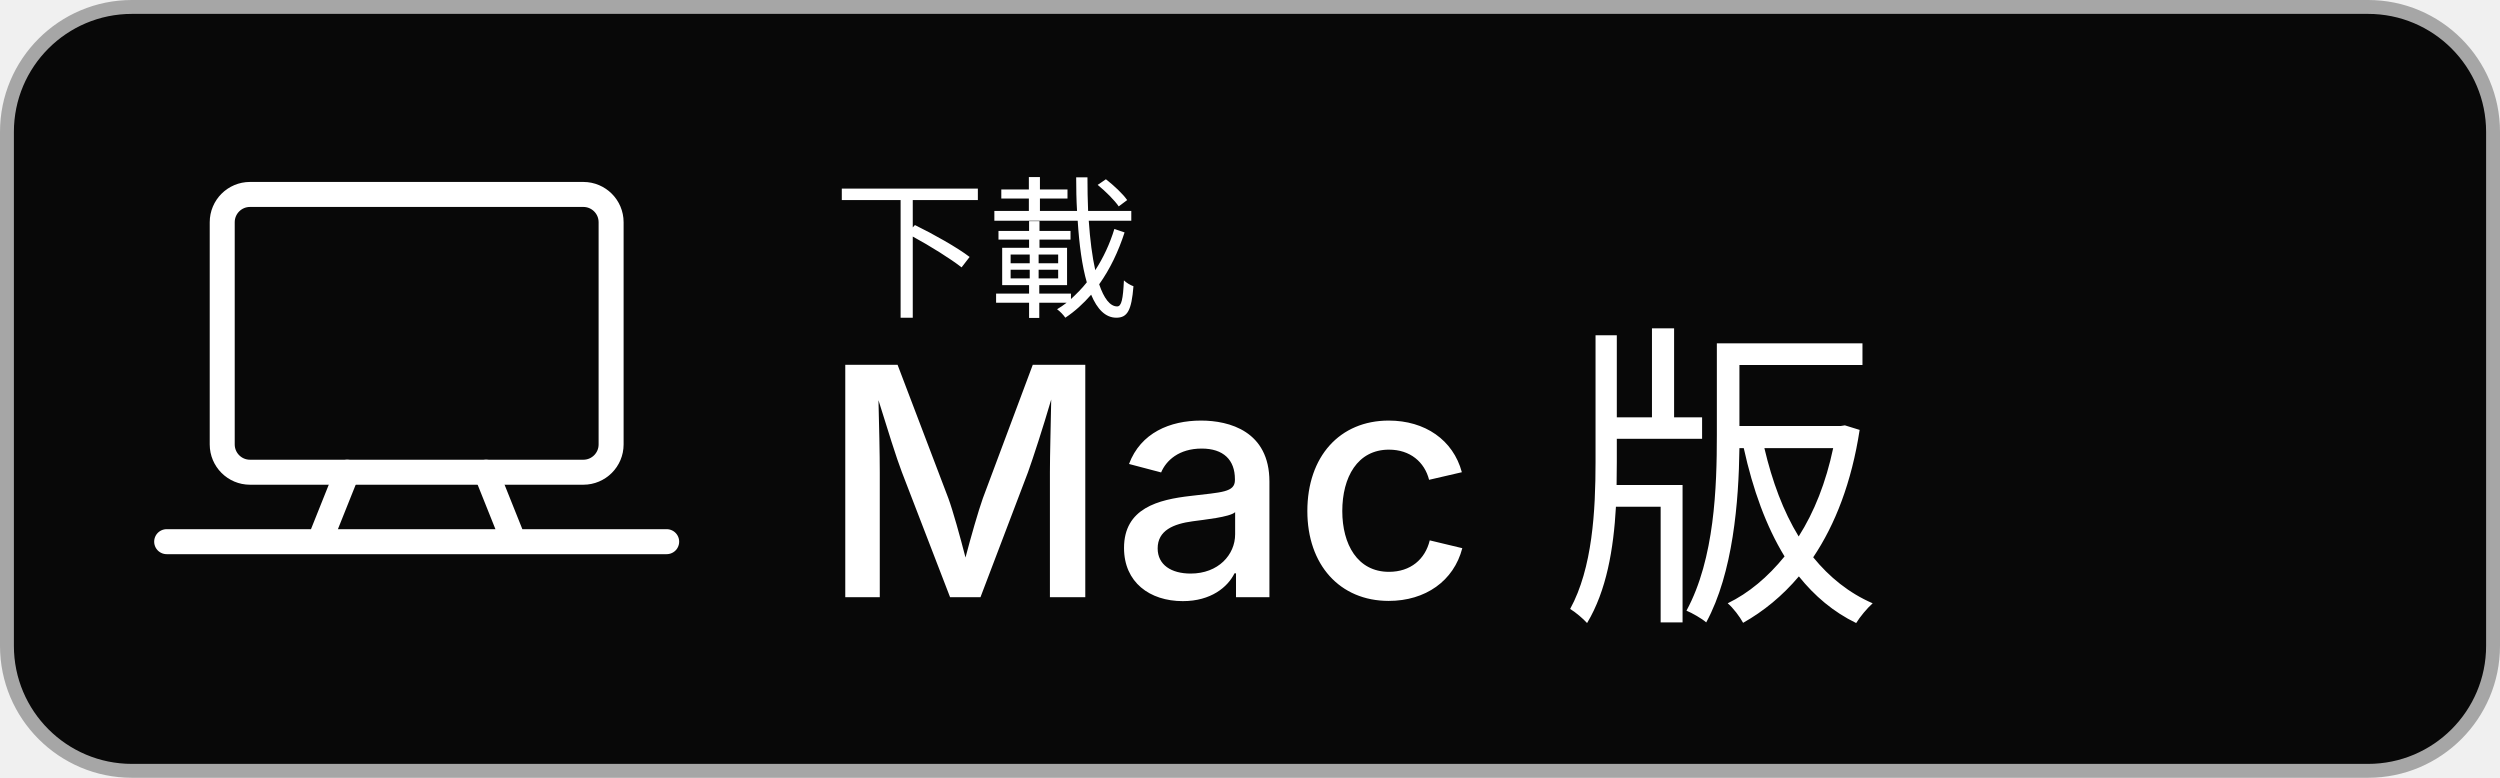
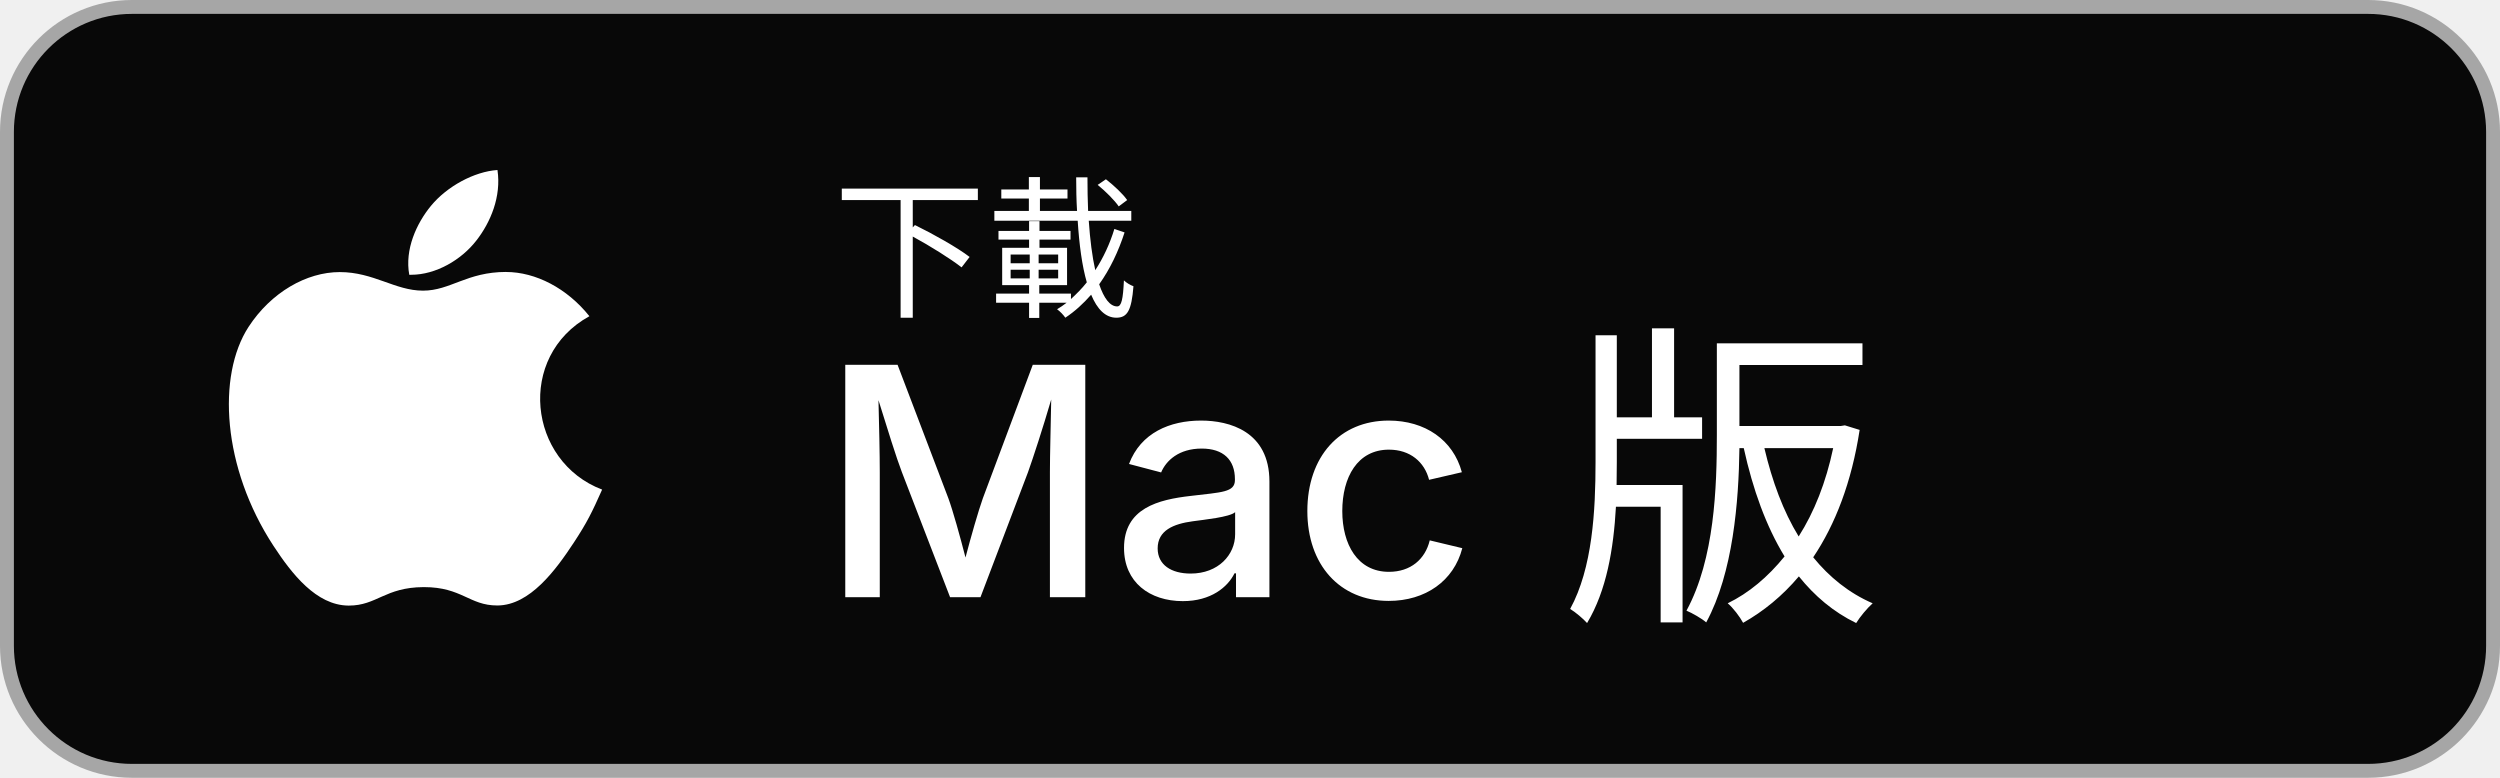
<svg xmlns="http://www.w3.org/2000/svg" width="180" height="56" viewBox="0 0 180 56" role="img" aria-labelledby="title">
  <rect x=".5" y=".5" width="179" height="55" rx="9" fill="#080808" stroke="#a6a6a6" />
-   <g fill="none" stroke="#fff" stroke-width="1.8" stroke-linecap="round" stroke-linejoin="round">
-     <rect x="16" y="14" width="28" height="20" rx="2" />
-     <path d="M12 39h36M25 34l-2 5m12-5 2 5" />
+   <g transform="translate(12 10) scale(.07)" fill="#fff">
+     <path d="M349.13,136.86c-40.32,0-57.36,19.24-85.44,19.24C234.9,156.1,212.94,137,178,137c-34.2,0-70.67,20.88-93.83,56.45-32.52,50.16-27,144.63,25.67,225.11,18.84,28.81,44,61.12,77,61.47h.6c28.68,0,37.2-18.78,76.67-19h.6c38.88,0,46.68,18.89,75.24,18.89h.6c33-.35,59.51-36.15,78.35-64.85,13.56-20.64,18.6-31,29-54.35-76.19-28.92-88.43-136.93-13.08-178.34-23-28.8-55.32-45.48-85.79-45.48Z" />
+     <path d="M340.25,32c-24,1.63-52,16.91-68.4,36.86-14.88,18.08-27.12,44.9-22.32,70.91h1.92c25.56,0,51.72-15.39,67-35.11C333.17,85.89,344.33,59.29,340.25,32Z" />
  </g>
  <g fill="#fff" font-family="-apple-system, BlinkMacSystemFont, 'Segoe UI', sans-serif">
    <text x="60" y="22" font-size="11">下載</text>
    <text x="59" y="43" font-size="23" font-weight="500">Mac 版</text>
  </g>
</svg>
